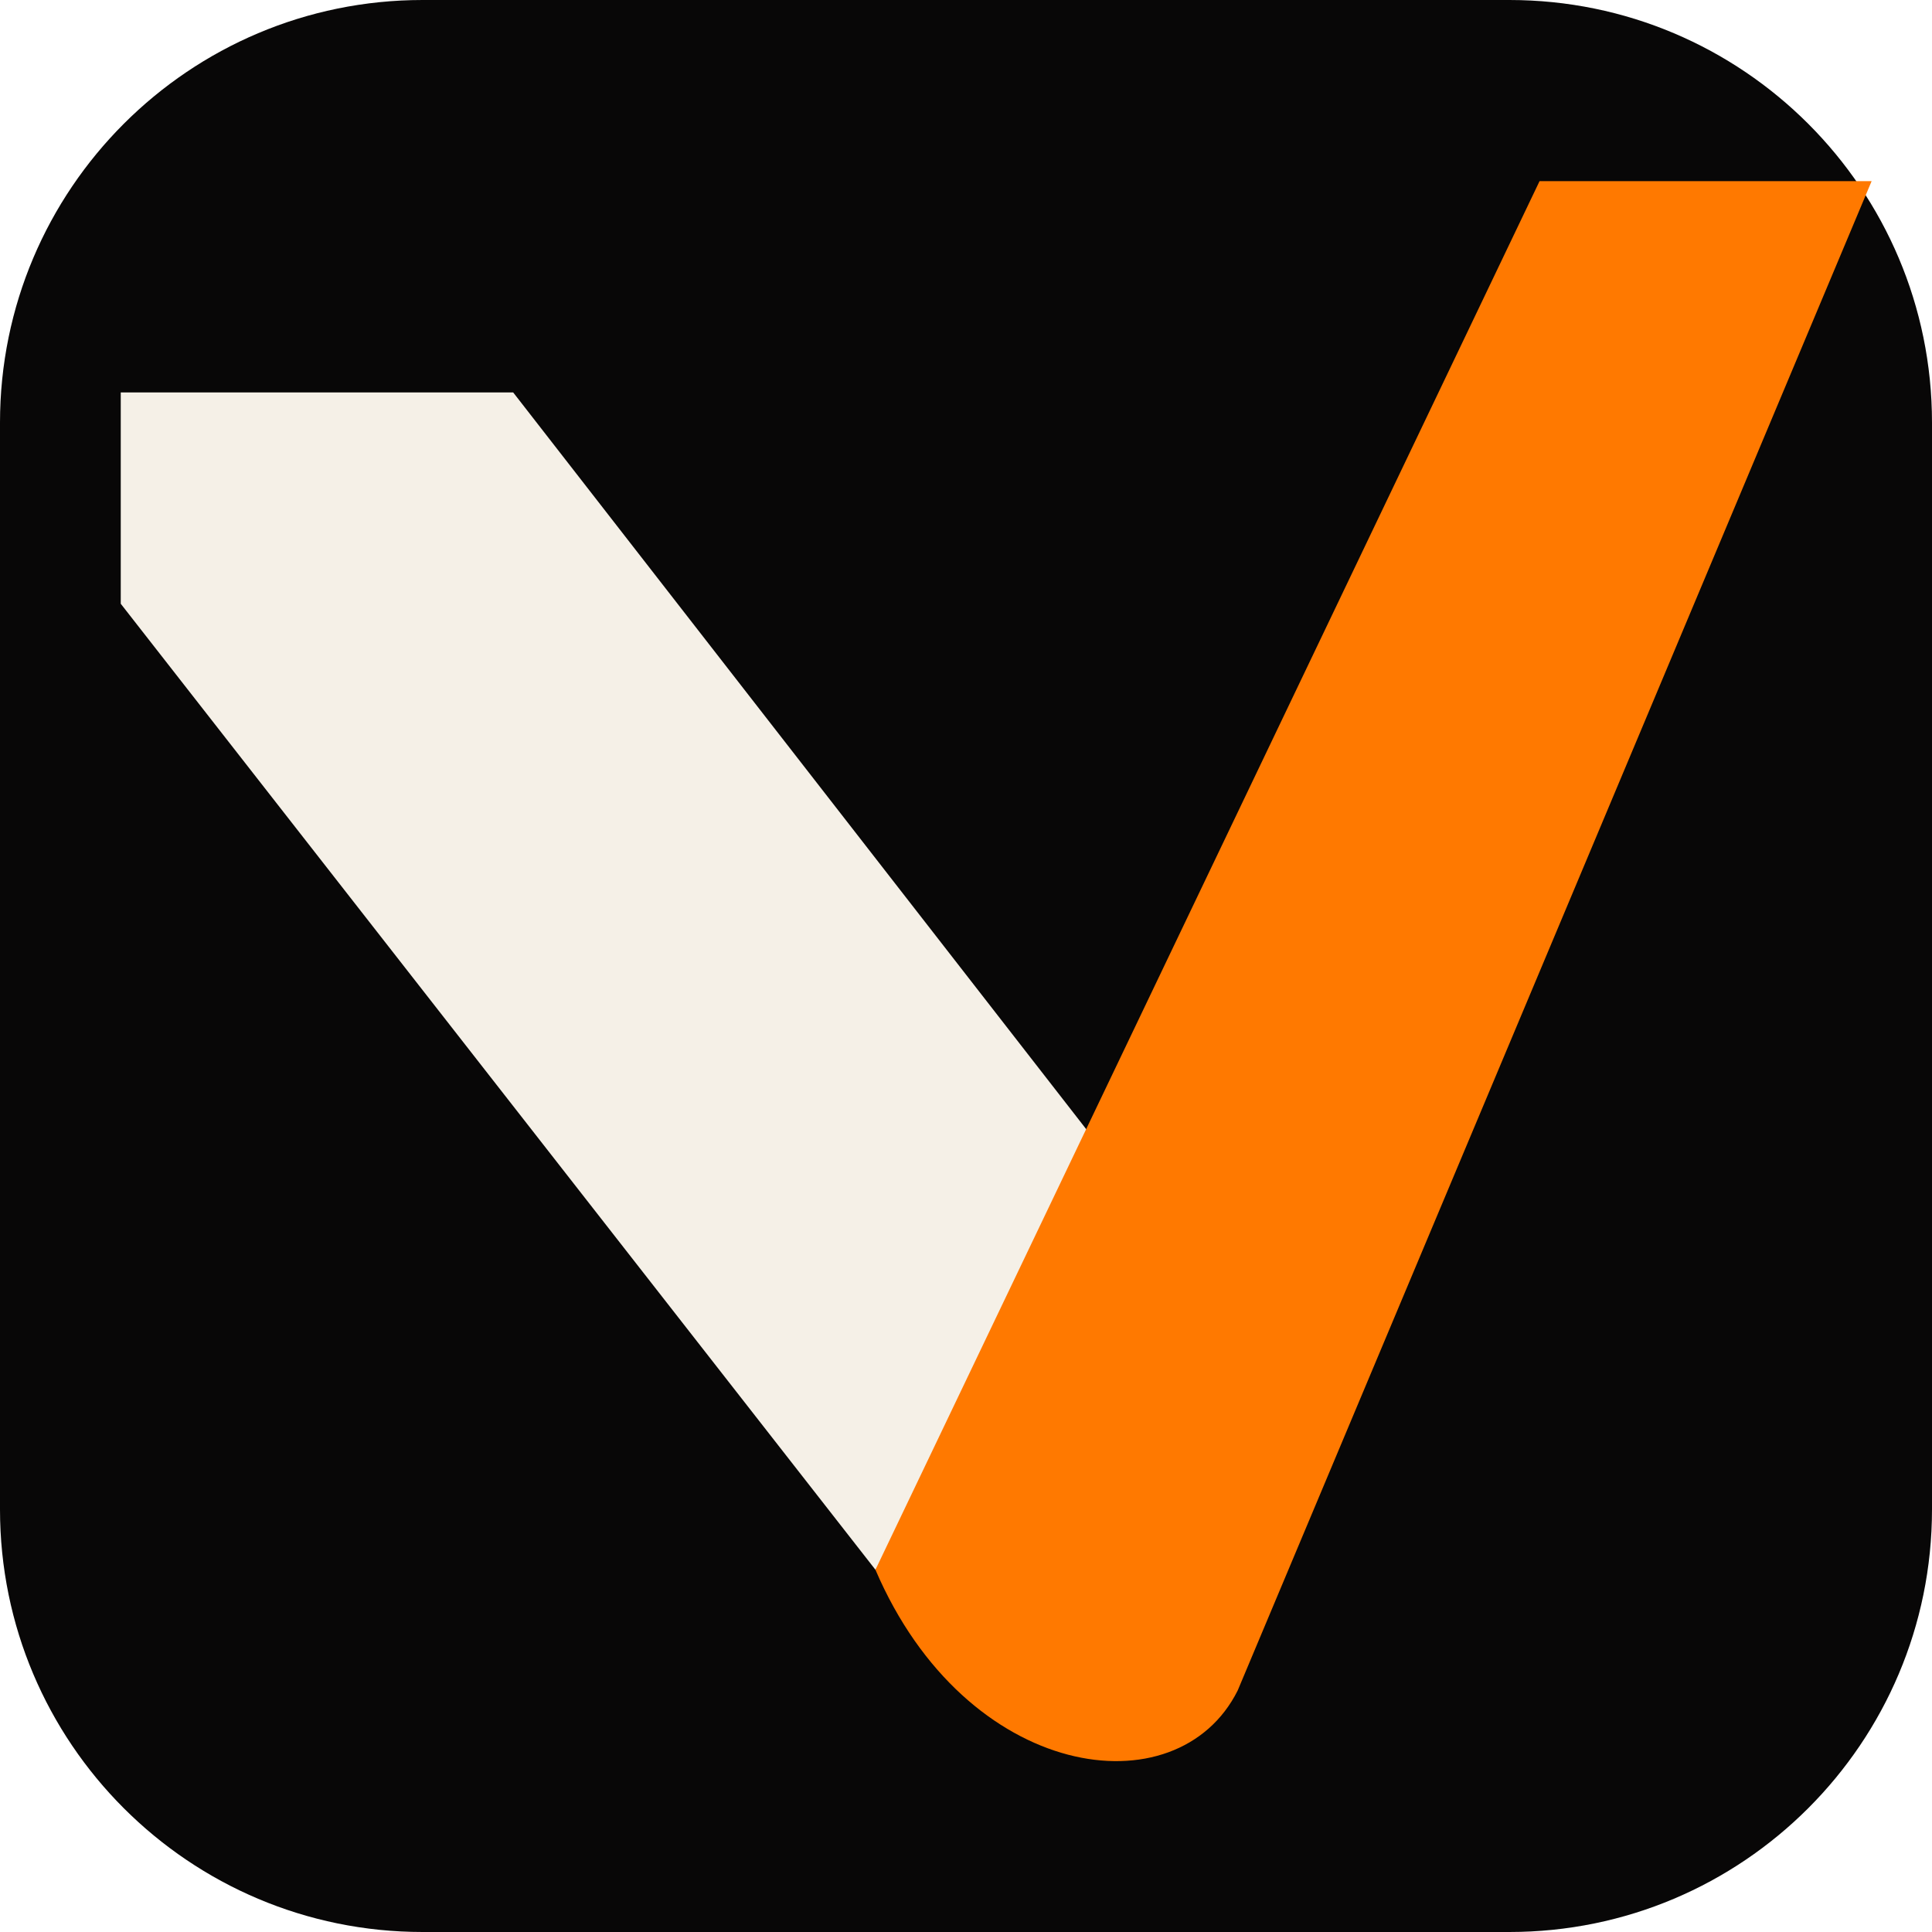
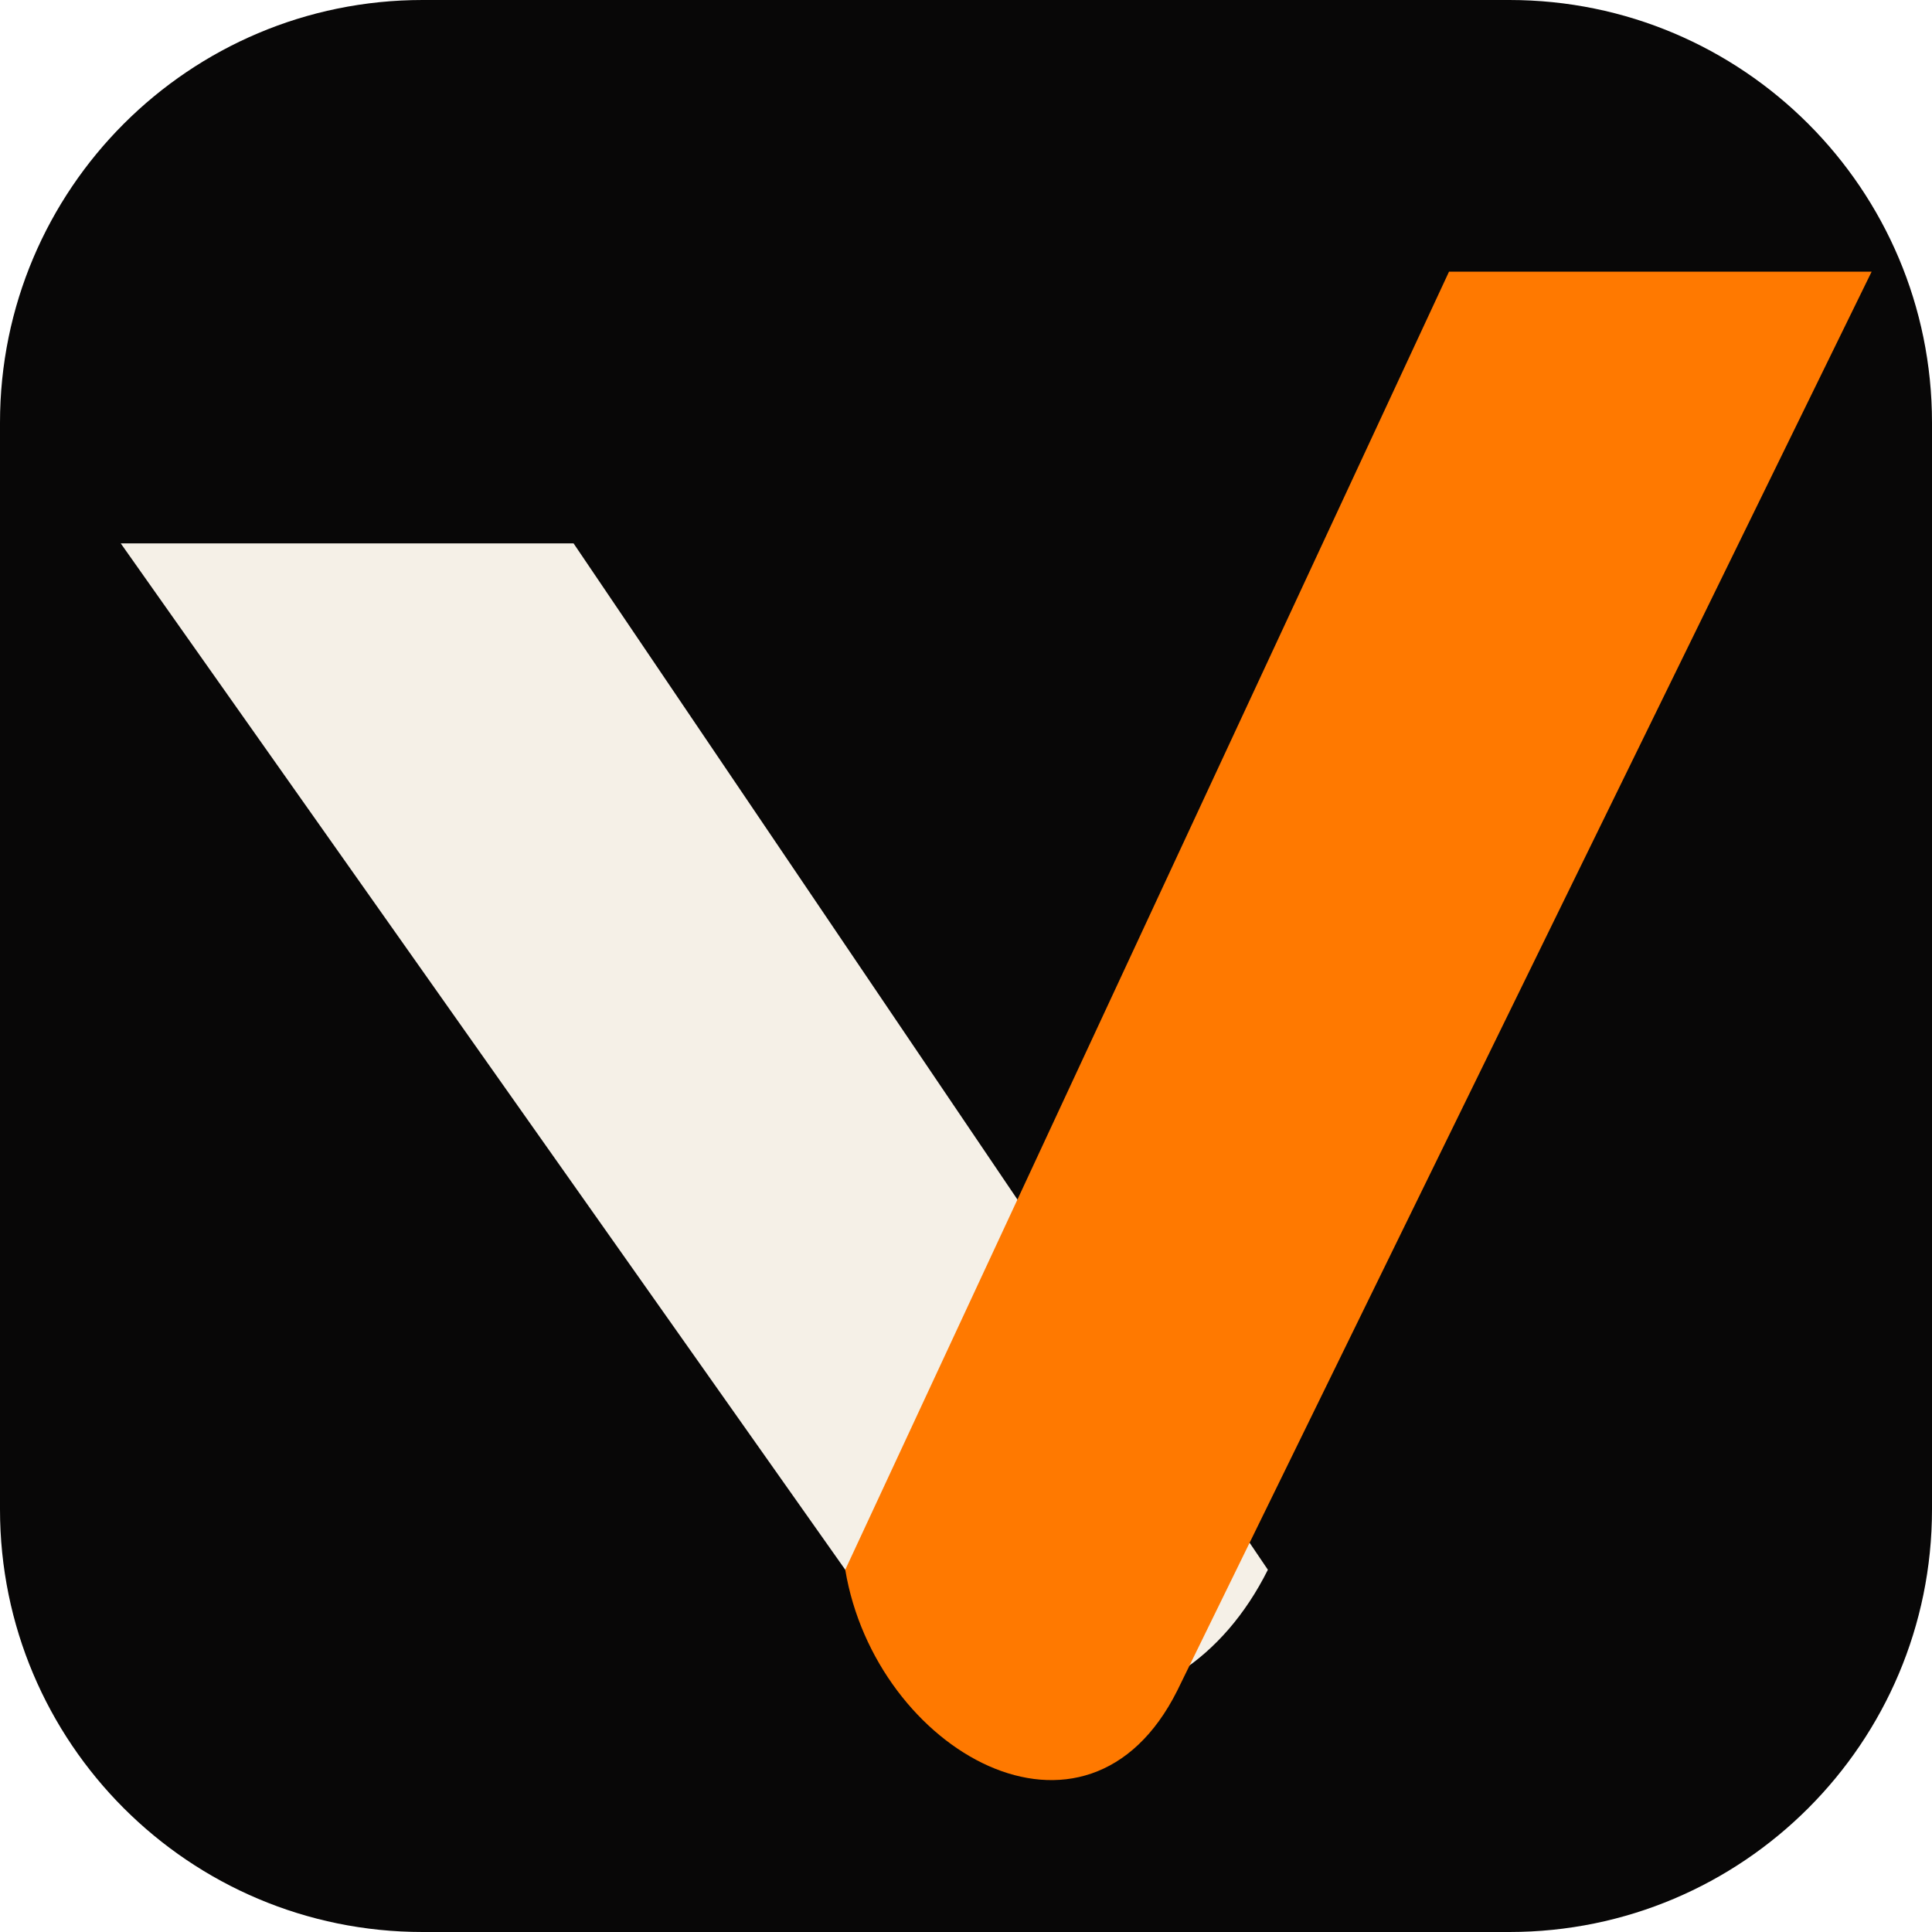
<svg xmlns="http://www.w3.org/2000/svg" viewBox="0 0 64 64" role="img" aria-labelledby="title desc">
  <rect width="64" height="64" rx="14" fill="#080707" />
-   <path fill="#F5F0E7" d="M4 13h13l21 27-9 12L4 20Z" />
-   <path fill="#FF7900" d="m29 52 22-46h11L41 56c-2 4-9 3-12-4Z" />
+   <path fill="#F5F0E7" d="M4 18h15l23 34c-3 6-10 6-14 0L4 18Z" />
+   <path fill="#FF7900" d="m28 52 20-43h14L39 56c-3 6-10 2-11-4Z" />
</svg>
